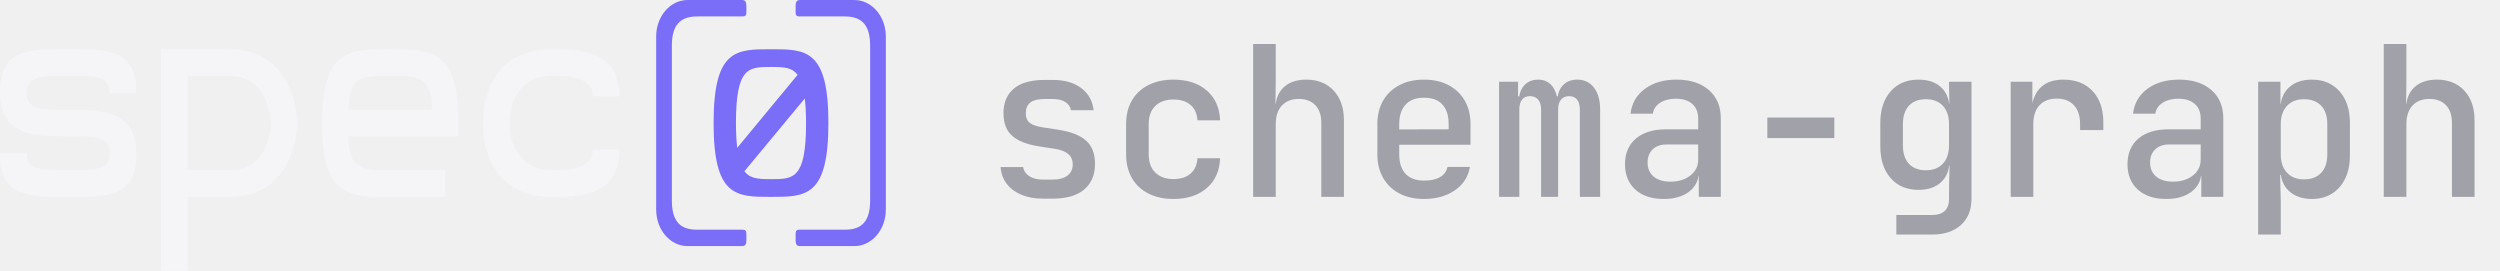
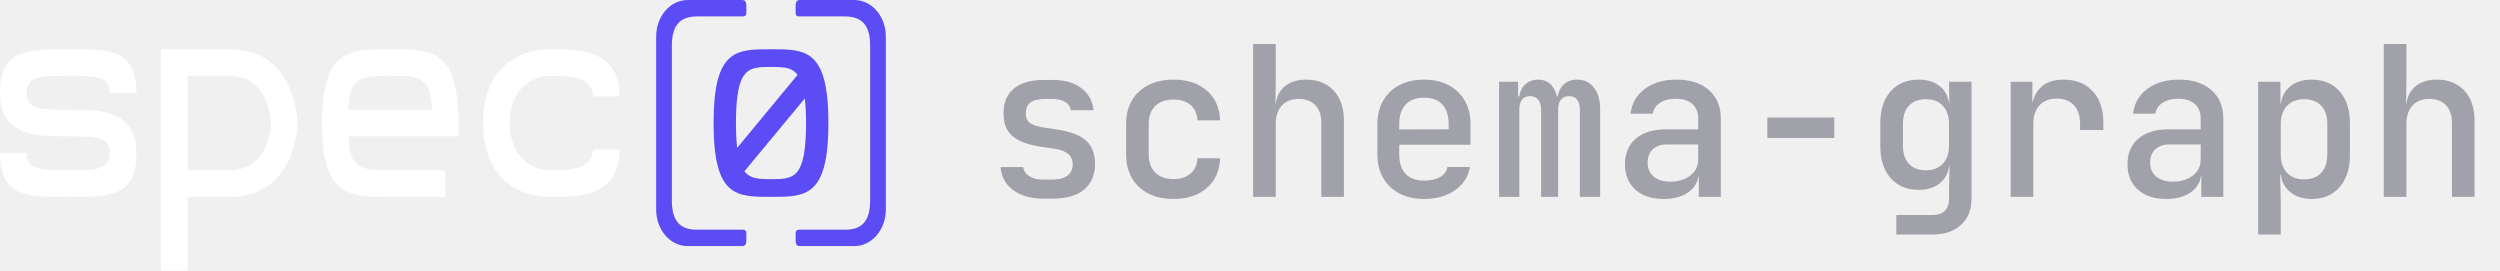
<svg xmlns="http://www.w3.org/2000/svg" width="1219" height="132" viewBox="0 0 304.80 33" role="img" aria-label="spec0 schema-graph">
-   <path transform="translate(0 0) scale(1)" d="M8.316 24C3.276 24 0 24 0 18.672H3.24C3.24 20.76 5.076 20.76 8.316 20.76C11.556 20.76 13.392 20.76 13.392 18.672C13.392 16.656 11.664 16.62 8.64 16.62H8.172C4.392 16.62 0 16.584 0 11.328C0 6 3.276 6 8.316 6C13.356 6 16.632 6 16.632 11.328H13.392C13.392 9.24 11.556 9.24 8.316 9.24C5.076 9.24 3.24 9.24 3.24 11.328C3.24 13.344 4.968 13.38 7.992 13.38H8.46C12.24 13.38 16.632 13.416 16.632 18.672C16.632 24 13.356 24 8.316 24Z" fill="#F5F5F7" />
-   <path transform="translate(0 0) scale(1)" d="M19.632 33V6H27.948C36.228 6 36.264 15 36.264 15C36.264 15 36.228 24 27.948 24H22.872V33H19.632ZM22.872 20.76H27.948C32.988 20.76 33.024 15 33.024 15C33.024 15 32.988 9.24 27.948 9.24H22.872V20.76Z" fill="#F5F5F7" />
-   <path transform="translate(0 0) scale(1)" d="M47.58 24C42.54 24 39.264 24 39.264 15C39.264 6 42.54 6 47.58 6C52.62 6 55.896 6 55.896 15V16.62H42.504C42.504 20.76 44.34 20.76 47.58 20.76H54.276V24H47.58ZM42.504 13.38H52.656C52.656 9.24 50.82 9.24 47.58 9.24C44.34 9.24 42.504 9.24 42.504 13.38Z" fill="#F5F5F7" />
-   <path transform="translate(0 0) scale(1)" d="M67.212 24C62.172 24 58.896 20.76 58.896 15C58.896 9.24 62.172 6 67.212 6C70.452 6 75.528 6 75.528 11.76H72.288C72.288 9.24 68.94 9.24 67.284 9.24H67.212C63.972 9.24 62.136 11.76 62.136 15C62.136 18.24 63.972 20.76 67.212 20.76H67.284C68.94 20.76 72.288 20.76 72.288 18.24H75.528C75.528 24 70.452 24 67.212 24Z" fill="#F5F5F7" />
-   <path transform="translate(0 0) scale(1)" d="M94 24C89.758 24 87 24 87 15C87 6 89.758 6 94 6C98.242 6 101 6 101 15C101 24 98.242 24 94 24ZM89.879 18.024L97.242 9.12C96.576 8.256 95.758 8.16 94 8.16C91.273 8.16 89.727 8.16 89.727 15C89.727 16.224 89.788 17.208 89.879 18.024ZM94 21.84C96.727 21.84 98.273 21.84 98.273 15C98.273 13.776 98.212 12.816 98.121 12L90.758 20.88C91.424 21.744 92.303 21.84 94 21.84Z" fill="#7A6DF8" />
-   <path transform="translate(0 0) scale(1)" d="M83.826 30C81.713 30 80 28.01 80 25.556V4.444C80 1.99 81.713 0 83.826 0H90.484C91.033 0 90.999 0.474 90.999 1.111C90.999 1.748 91.049 2 90.5 2H85C82.887 2 81.913 3.101 81.913 5.556V24.444C81.913 26.912 82.876 28.019 85 28H90.488C91.038 27.995 90.999 28.251 90.999 28.889C90.999 29.524 91.035 30 90.488 30H83.826Z" fill="#7A6DF8" />
-   <path transform="translate(0 0) scale(1)" d="M104.174 30C106.287 30 108 28.01 108 25.556V4.444C108 1.99 106.287 0 104.174 0H97.516C96.967 0 97.001 0.474 97.001 1.111C97.001 1.748 96.951 2 97.5 2H103C105.113 2 106.087 3.101 106.087 5.556V24.444C106.087 26.912 105.124 28.019 103 28H97.512C96.962 27.995 97.001 28.251 97.001 28.889C97.001 29.524 96.965 30 97.512 30H104.174Z" fill="#7A6DF8" />
+   <path transform="translate(0 0) scale(1)" d="M8.316 24C3.276 24 0 24 0 18.672H3.24C3.24 20.76 5.076 20.76 8.316 20.76C11.556 20.76 13.392 20.76 13.392 18.672C13.392 16.656 11.664 16.62 8.64 16.62H8.172C4.392 16.62 0 16.584 0 11.328C0 6 3.276 6 8.316 6C13.356 6 16.632 6 16.632 11.328H13.392C13.392 9.24 11.556 9.24 8.316 9.24C5.076 9.24 3.24 9.24 3.24 11.328C3.24 13.344 4.968 13.38 7.992 13.38H8.46C12.24 13.38 16.632 13.416 16.632 18.672C16.632 24 13.356 24 8.316 24Z" fill="#FFFFFF" />
+   <path transform="translate(0 0) scale(1)" d="M19.632 33V6H27.948C36.228 6 36.264 15 36.264 15C36.264 15 36.228 24 27.948 24H22.872V33H19.632ZM22.872 20.76H27.948C32.988 20.76 33.024 15 33.024 15C33.024 15 32.988 9.24 27.948 9.24H22.872V20.76Z" fill="#FFFFFF" />
+   <path transform="translate(0 0) scale(1)" d="M47.58 24C42.54 24 39.264 24 39.264 15C39.264 6 42.54 6 47.58 6C52.62 6 55.896 6 55.896 15V16.62H42.504C42.504 20.76 44.34 20.76 47.58 20.76H54.276V24H47.58ZM42.504 13.38H52.656C52.656 9.24 50.82 9.24 47.58 9.24C44.34 9.24 42.504 9.24 42.504 13.38Z" fill="#FFFFFF" />
+   <path transform="translate(0 0) scale(1)" d="M67.212 24C62.172 24 58.896 20.76 58.896 15C58.896 9.24 62.172 6 67.212 6C70.452 6 75.528 6 75.528 11.76H72.288C72.288 9.24 68.94 9.24 67.284 9.24H67.212C63.972 9.24 62.136 11.76 62.136 15C62.136 18.24 63.972 20.76 67.212 20.76H67.284C68.94 20.76 72.288 20.76 72.288 18.24H75.528C75.528 24 70.452 24 67.212 24Z" fill="#FFFFFF" />
+   <path transform="translate(0 0) scale(1)" d="M94 24C89.758 24 87 24 87 15C87 6 89.758 6 94 6C98.242 6 101 6 101 15C101 24 98.242 24 94 24ZM89.879 18.024L97.242 9.12C96.576 8.256 95.758 8.16 94 8.16C91.273 8.16 89.727 8.16 89.727 15C89.727 16.224 89.788 17.208 89.879 18.024ZM94 21.84C96.727 21.84 98.273 21.84 98.273 15C98.273 13.776 98.212 12.816 98.121 12L90.758 20.88C91.424 21.744 92.303 21.84 94 21.84Z" fill="#5B4CF5" />
+   <path transform="translate(0 0) scale(1)" d="M83.826 30C81.713 30 80 28.01 80 25.556V4.444C80 1.99 81.713 0 83.826 0H90.484C91.033 0 90.999 0.474 90.999 1.111C90.999 1.748 91.049 2 90.5 2H85C82.887 2 81.913 3.101 81.913 5.556V24.444C81.913 26.912 82.876 28.019 85 28H90.488C91.038 27.995 90.999 28.251 90.999 28.889C90.999 29.524 91.035 30 90.488 30H83.826Z" fill="#5B4CF5" />
+   <path transform="translate(0 0) scale(1)" d="M104.174 30C106.287 30 108 28.01 108 25.556V4.444C108 1.99 106.287 0 104.174 0H97.516C96.967 0 97.001 0.474 97.001 1.111C97.001 1.748 96.951 2 97.5 2H103C105.113 2 106.087 3.101 106.087 5.556V24.444C106.087 26.912 105.124 28.019 103 28H97.512C96.962 27.995 97.001 28.251 97.001 28.889C97.001 29.524 96.965 30 97.512 30H104.174Z" fill="#5B4CF5" />
  <path d="M127.178 24.22Q125.657 24.22 124.525 23.742Q123.393 23.265 122.737 22.402Q122.08 21.539 121.991 20.362H124.748Q124.855 21.064 125.493 21.479Q126.132 21.894 127.178 21.894H128.266Q129.527 21.894 130.156 21.395Q130.785 20.896 130.785 20.046Q130.785 19.229 130.22 18.759Q129.654 18.29 128.526 18.126L126.714 17.85Q124.477 17.501 123.412 16.565Q122.346 15.63 122.346 13.797Q122.346 11.862 123.607 10.801Q124.868 9.74 127.36 9.74H128.33Q130.515 9.74 131.832 10.739Q133.149 11.737 133.328 13.429H130.571Q130.464 12.811 129.885 12.439Q129.307 12.066 128.33 12.066H127.36Q126.165 12.066 125.615 12.501Q125.065 12.936 125.065 13.807Q125.065 14.591 125.541 14.968Q126.017 15.346 127.046 15.51L128.896 15.793Q131.283 16.143 132.393 17.12Q133.504 18.098 133.504 19.974Q133.504 21.976 132.193 23.098Q130.882 24.22 128.266 24.22Z M143.069 24.255Q141.331 24.255 140.025 23.598Q138.719 22.941 138.007 21.713Q137.295 20.485 137.295 18.818V15.142Q137.295 13.45 138.007 12.234Q138.719 11.019 140.025 10.362Q141.331 9.705 143.069 9.705Q145.601 9.705 147.135 11.037Q148.67 12.37 148.754 14.67H145.997Q145.92 13.455 145.152 12.792Q144.384 12.13 143.069 12.13Q141.67 12.13 140.861 12.905Q140.052 13.679 140.052 15.124V18.818Q140.052 20.255 140.861 21.043Q141.67 21.83 143.069 21.83Q144.384 21.83 145.152 21.163Q145.92 20.495 145.997 19.29H148.754Q148.67 21.59 147.135 22.923Q145.601 24.255 143.069 24.255Z M152.782 24.0V5.365H155.539V9.96L155.501 12.64H156.177L155.501 13.284Q155.501 11.586 156.504 10.645Q157.507 9.705 159.261 9.705Q161.357 9.705 162.604 11.045Q163.851 12.385 163.851 14.67V24.0H161.094V14.963Q161.094 13.58 160.359 12.819Q159.623 12.058 158.345 12.058Q157.038 12.058 156.288 12.864Q155.539 13.669 155.539 15.142V24.0Z M173.615 24.255Q171.894 24.255 170.61 23.58Q169.326 22.905 168.627 21.677Q167.927 20.449 167.927 18.818V15.142Q167.927 13.493 168.627 12.274Q169.326 11.055 170.61 10.38Q171.894 9.705 173.615 9.705Q175.335 9.705 176.612 10.38Q177.888 11.055 178.588 12.274Q179.287 13.493 179.287 15.142V17.641H170.595V18.818Q170.595 20.378 171.376 21.197Q172.157 22.017 173.63 22.017Q174.827 22.017 175.564 21.594Q176.3 21.172 176.479 20.35H179.213Q178.914 22.134 177.383 23.195Q175.851 24.255 173.615 24.255ZM176.62 15.979V15.127Q176.62 13.575 175.859 12.742Q175.098 11.91 173.615 11.91Q172.15 11.91 171.372 12.75Q170.595 13.59 170.595 15.142V15.775L176.821 15.76Z M182.766 24.0V9.96H185.082V11.752H185.587L185.192 12.288Q185.192 11.106 185.836 10.405Q186.481 9.705 187.537 9.705Q188.689 9.705 189.319 10.596Q189.95 11.487 189.95 13.062L189.33 11.752H190.294L189.886 12.288Q189.886 11.106 190.541 10.405Q191.196 9.705 192.283 9.705Q193.595 9.705 194.342 10.689Q195.088 11.673 195.088 13.314V24.0H192.617V13.373Q192.617 12.589 192.282 12.154Q191.946 11.719 191.3 11.719Q190.672 11.719 190.319 12.145Q189.965 12.571 189.965 13.355V24.0H187.89V13.373Q187.89 12.571 187.536 12.145Q187.183 11.719 186.537 11.719Q185.891 11.719 185.564 12.145Q185.237 12.571 185.237 13.355V24.0Z M202.841 24.255Q200.648 24.255 199.383 23.115Q198.119 21.975 198.119 20.028Q198.119 18.016 199.452 16.889Q200.786 15.762 203.132 15.762H207.043V14.466Q207.043 13.309 206.326 12.672Q205.608 12.035 204.317 12.035Q203.177 12.035 202.409 12.524Q201.641 13.013 201.514 13.853H198.795Q199.025 11.949 200.547 10.827Q202.07 9.705 204.391 9.705Q206.892 9.705 208.346 10.975Q209.8 12.245 209.8 14.412V24.0H207.117V21.435H206.665L207.125 20.898Q207.125 22.448 205.953 23.352Q204.781 24.255 202.841 24.255ZM203.661 22.144Q205.143 22.144 206.093 21.392Q207.043 20.641 207.043 19.457V17.611H203.191Q202.126 17.611 201.501 18.207Q200.875 18.803 200.875 19.815Q200.875 20.897 201.613 21.521Q202.35 22.144 203.661 22.144Z M215.472 16.827V14.325H223.641V16.827Z M231.202 28.595V26.211H235.516Q236.588 26.211 237.109 25.71Q237.63 25.21 237.63 24.212V22.8L237.681 20.209H237.091L237.663 19.673Q237.663 21.289 236.649 22.217Q235.636 23.145 233.918 23.145Q231.764 23.145 230.505 21.709Q229.247 20.273 229.247 17.835V14.997Q229.247 12.566 230.505 11.136Q231.764 9.705 233.918 9.705Q235.636 9.705 236.649 10.633Q237.663 11.561 237.663 13.176L237.091 12.64H237.663L237.625 9.96H240.364V24.25Q240.364 26.262 239.08 27.428Q237.796 28.595 235.536 28.595ZM234.814 20.755Q236.129 20.755 236.877 19.95Q237.625 19.145 237.625 17.708V15.142Q237.625 13.705 236.877 12.899Q236.129 12.094 234.814 12.094Q233.474 12.094 232.739 12.882Q232.003 13.669 232.003 15.142V17.708Q232.003 19.18 232.739 19.968Q233.474 20.755 234.814 20.755Z M245.142 24.0V9.96H247.787V12.64H248.453L247.606 14.292Q247.606 12.02 248.608 10.862Q249.61 9.705 251.573 9.705Q253.824 9.705 255.131 11.1Q256.438 12.495 256.438 14.922V15.857H253.605V15.142Q253.605 13.636 252.854 12.828Q252.104 12.02 250.753 12.02Q249.405 12.02 248.652 12.837Q247.899 13.654 247.899 15.142V24.0Z M264.106 24.255Q261.914 24.255 260.649 23.115Q259.384 21.975 259.384 20.028Q259.384 18.016 260.718 16.889Q262.052 15.762 264.398 15.762H268.308V14.466Q268.308 13.309 267.591 12.672Q266.874 12.035 265.582 12.035Q264.442 12.035 263.674 12.524Q262.907 13.013 262.779 13.853H260.06Q260.29 11.949 261.813 10.827Q263.336 9.705 265.656 9.705Q268.158 9.705 269.612 10.975Q271.065 12.245 271.065 14.412V24.0H268.382V21.435H267.931L268.39 20.898Q268.39 22.448 267.218 23.352Q266.046 24.255 264.106 24.255ZM264.926 22.144Q266.409 22.144 267.359 21.392Q268.308 20.641 268.308 19.457V17.611H264.456Q263.392 17.611 262.766 18.207Q262.141 18.803 262.141 19.815Q262.141 20.897 262.878 21.521Q263.615 22.144 264.926 22.144Z M275.313 28.595V9.96H278.032V12.64H278.621L278.032 13.284Q278.032 11.614 279.072 10.659Q280.112 9.705 281.848 9.705Q283.967 9.705 285.234 11.127Q286.502 12.548 286.502 14.997V18.946Q286.502 20.569 285.927 21.763Q285.353 22.956 284.315 23.606Q283.278 24.255 281.848 24.255Q280.13 24.255 279.081 23.292Q278.032 22.328 278.032 20.676L278.621 21.32H277.996L278.07 24.587V28.595ZM280.898 21.866Q282.239 21.866 282.992 21.078Q283.745 20.291 283.745 18.818V15.142Q283.745 13.661 282.992 12.878Q282.239 12.094 280.898 12.094Q279.602 12.094 278.836 12.899Q278.07 13.705 278.07 15.142V18.818Q278.07 20.255 278.836 21.061Q279.602 21.866 280.898 21.866Z M290.629 24.0V5.365H293.386V9.96L293.348 12.64H294.025L293.348 13.284Q293.348 11.586 294.351 10.645Q295.354 9.705 297.108 9.705Q299.204 9.705 300.451 11.045Q301.698 12.385 301.698 14.67V24.0H298.941V14.963Q298.941 13.58 298.206 12.819Q297.471 12.058 296.192 12.058Q294.885 12.058 294.136 12.864Q293.386 13.669 293.386 15.142V24.0Z" fill="#A1A1AA" />
</svg>
